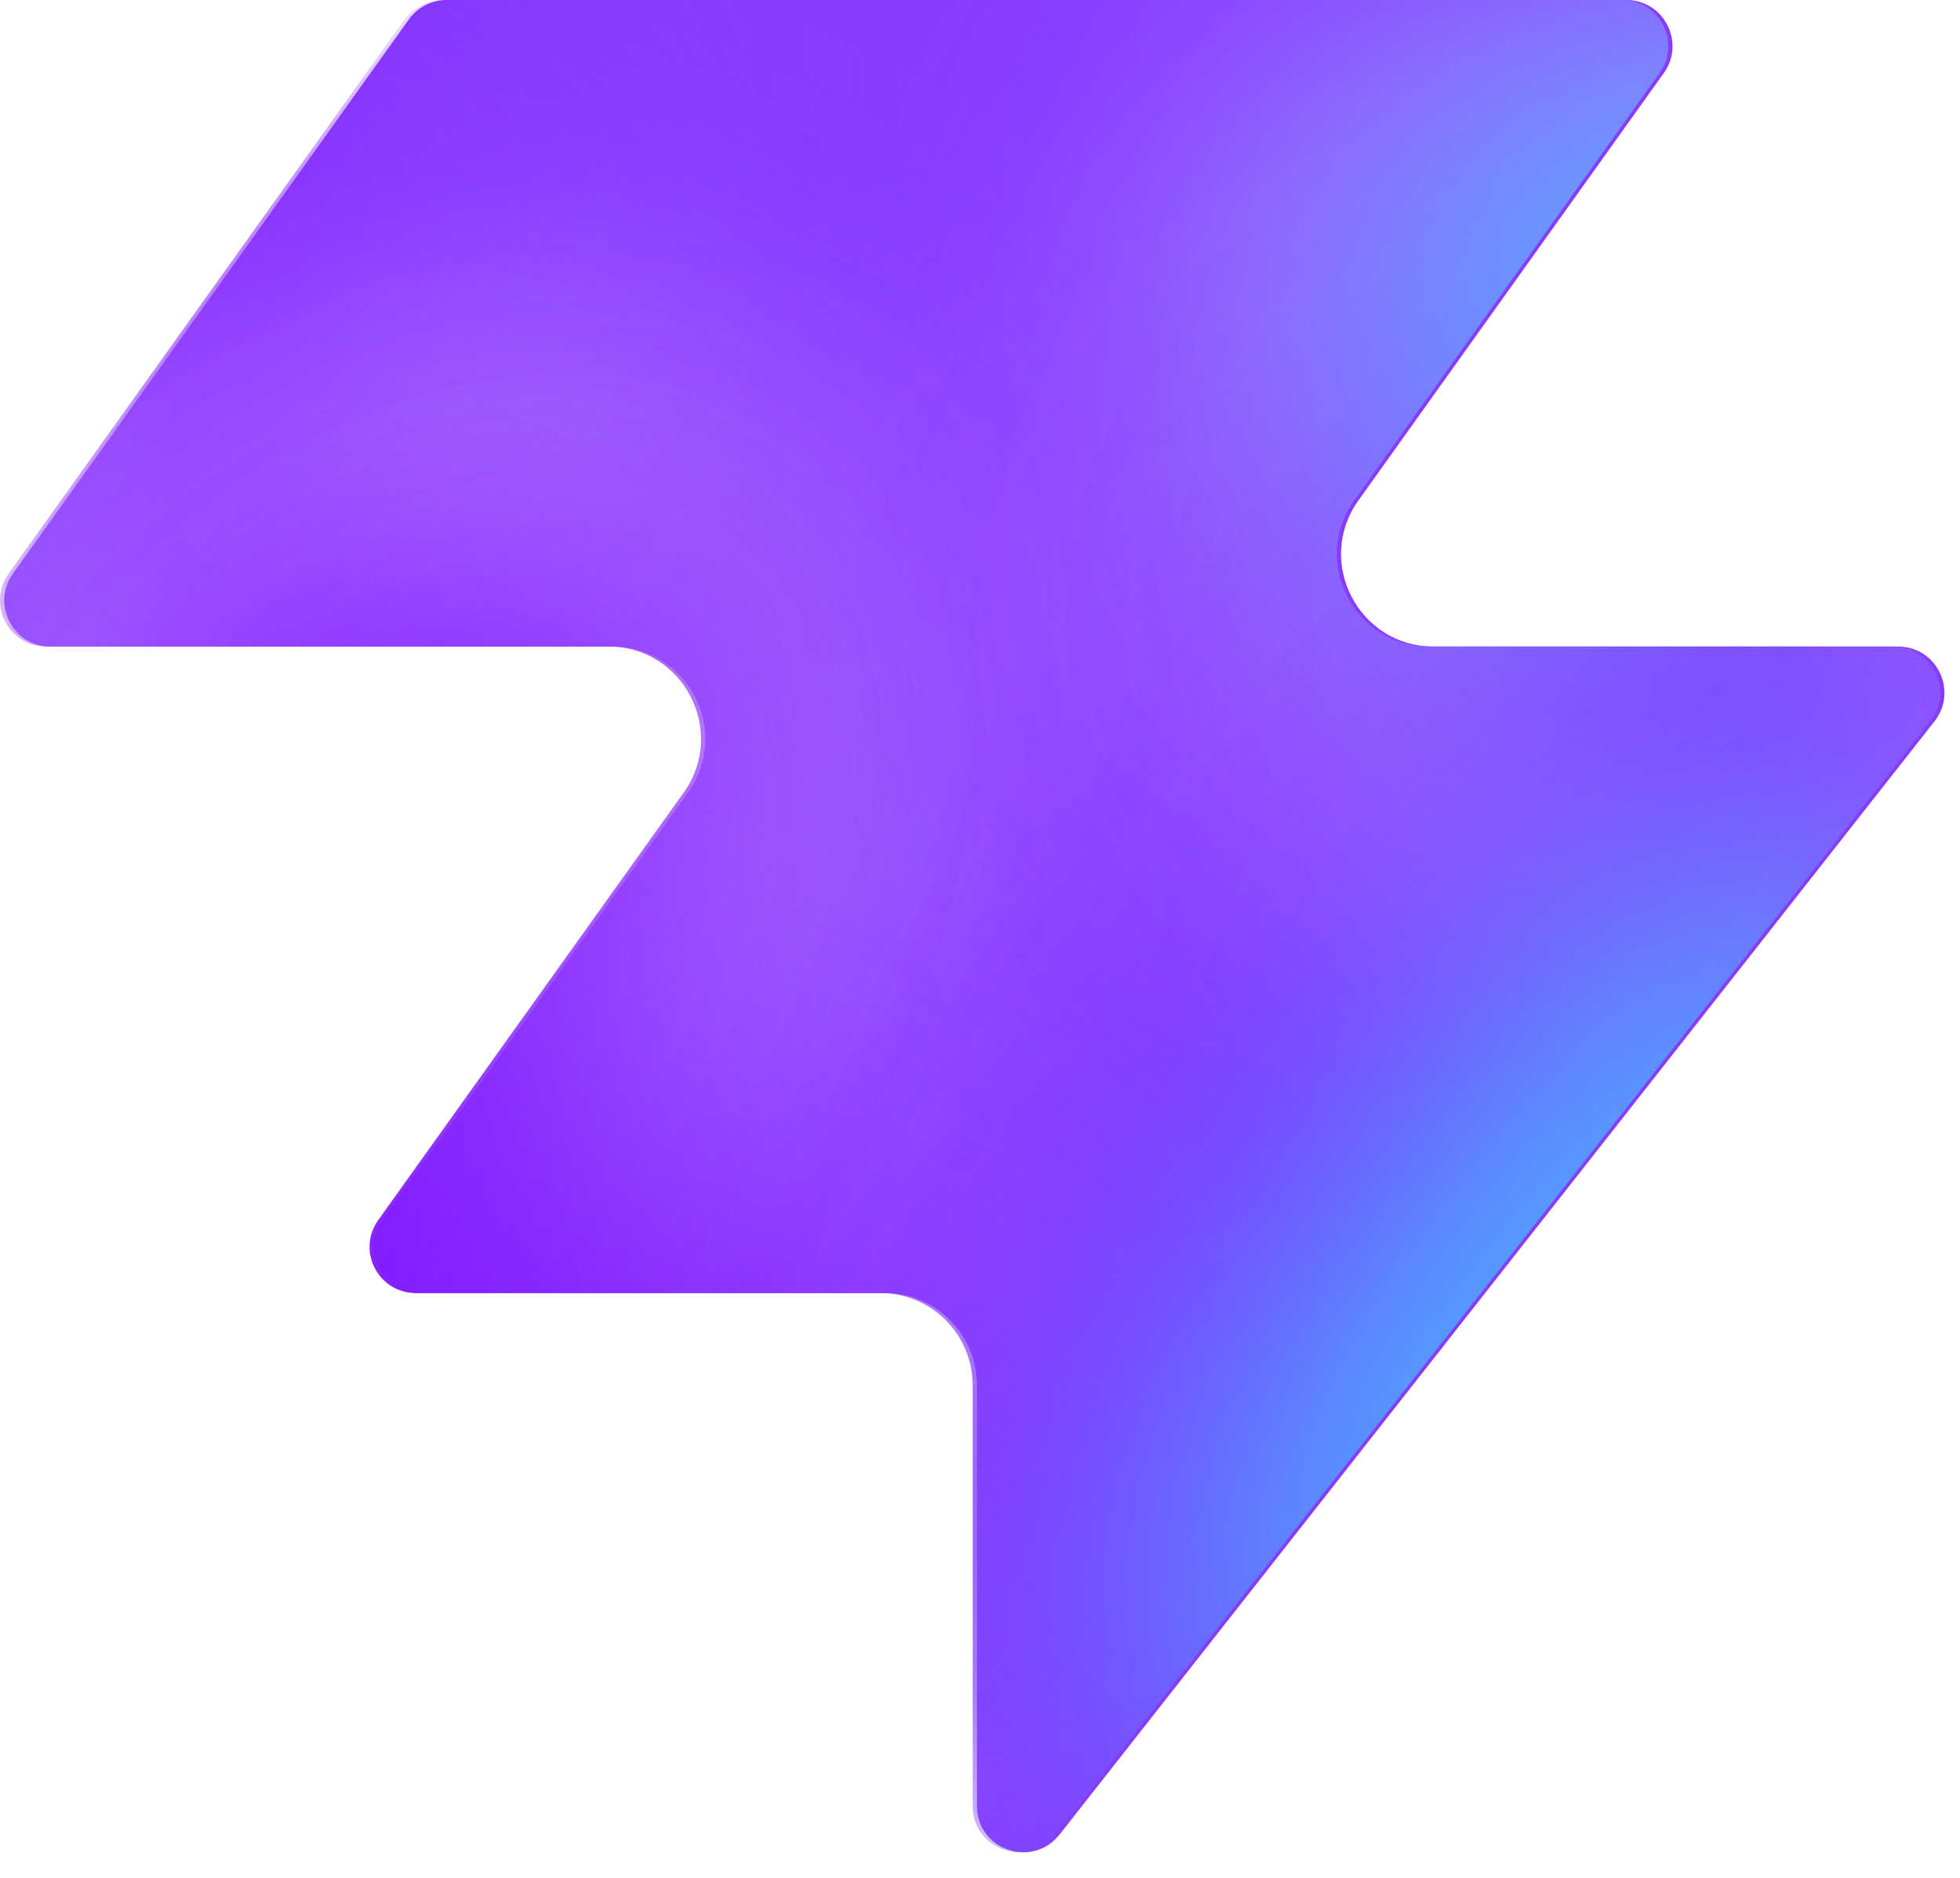
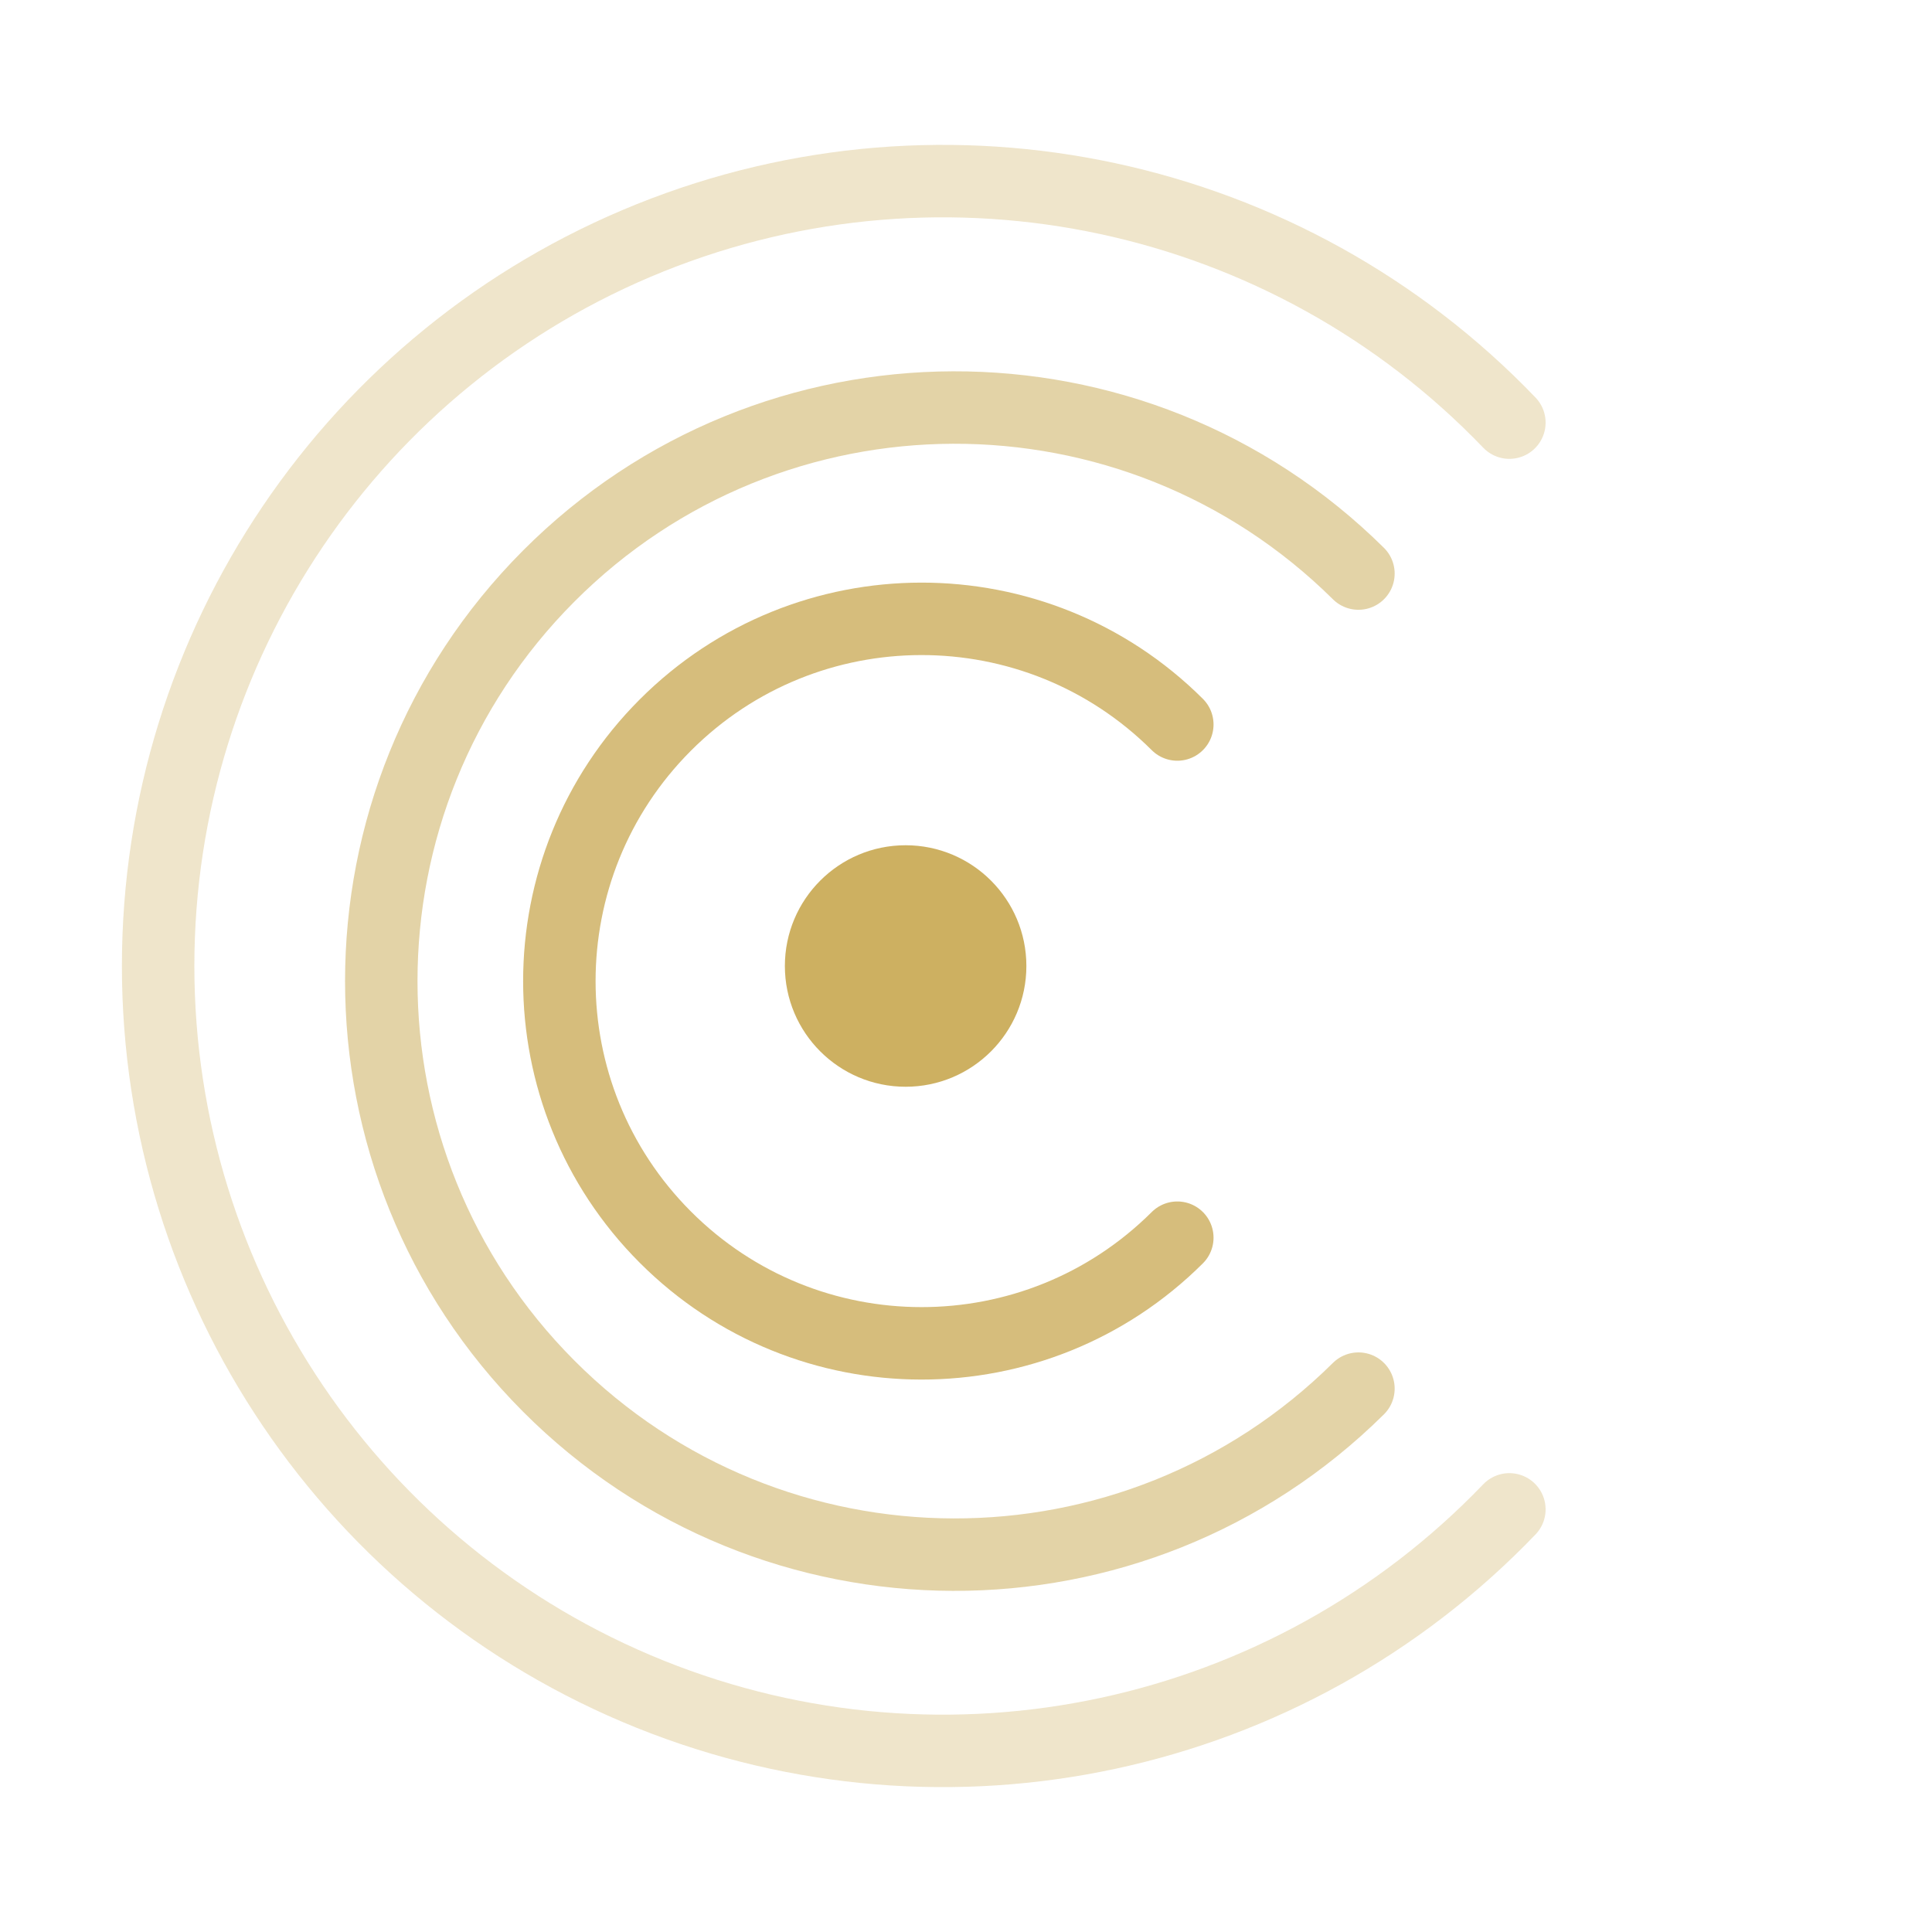
- <svg xmlns="http://www.w3.org/2000/svg" width="48" height="46" fill="none" viewBox="0 0 48 46">
-   <path fill="#863bff" d="M25.946 44.938c-.664.845-2.021.375-2.021-.698V33.937a2.26 2.26 0 0 0-2.262-2.262H10.287c-.92 0-1.456-1.04-.92-1.788l7.48-10.471c1.07-1.497 0-3.578-1.842-3.578H1.237c-.92 0-1.456-1.04-.92-1.788L10.013.474c.214-.297.556-.474.92-.474h28.894c.92 0 1.456 1.04.92 1.788l-7.48 10.471c-1.07 1.498 0 3.579 1.842 3.579h11.377c.943 0 1.473 1.088.89 1.83L25.947 44.94z" style="fill:#863bff;fill:color(display-p3 .525 .23 1);fill-opacity:1" />
-   <mask id="a" width="48" height="46" x="0" y="0" maskUnits="userSpaceOnUse" style="mask-type:alpha">
-     <path fill="#000" d="M25.842 44.938c-.664.844-2.021.375-2.021-.698V33.937a2.26 2.26 0 0 0-2.262-2.262H10.183c-.92 0-1.456-1.04-.92-1.788l7.48-10.471c1.07-1.498 0-3.579-1.842-3.579H1.133c-.92 0-1.456-1.04-.92-1.787L9.91.473c.214-.297.556-.474.92-.474h28.894c.92 0 1.456 1.04.92 1.788l-7.48 10.471c-1.07 1.498 0 3.578 1.842 3.578h11.377c.943 0 1.473 1.088.89 1.832L25.843 44.94z" style="fill:#000;fill-opacity:1" />
-   </mask>
-   <g mask="url(#a)">
-     <g filter="url(#b)">
-       <ellipse cx="5.508" cy="14.704" fill="#ede6ff" rx="5.508" ry="14.704" style="fill:#ede6ff;fill:color(display-p3 .927 .903 1);fill-opacity:1" transform="matrix(.00324 1 1 -.00324 -4.47 31.516)" />
-     </g>
-     <g filter="url(#c)">
-       <ellipse cx="10.399" cy="29.851" fill="#ede6ff" rx="10.399" ry="29.851" style="fill:#ede6ff;fill:color(display-p3 .927 .903 1);fill-opacity:1" transform="matrix(.00324 1 1 -.00324 -39.328 7.883)" />
-     </g>
-     <g filter="url(#d)">
-       <ellipse cx="5.508" cy="30.487" fill="#7e14ff" rx="5.508" ry="30.487" style="fill:#7e14ff;fill:color(display-p3 .492 .077 1);fill-opacity:1" transform="rotate(89.814 -25.913 -14.639)scale(1 -1)" />
-     </g>
-     <g filter="url(#e)">
-       <ellipse cx="5.508" cy="30.599" fill="#7e14ff" rx="5.508" ry="30.599" style="fill:#7e14ff;fill:color(display-p3 .492 .077 1);fill-opacity:1" transform="rotate(89.814 -32.644 -3.334)scale(1 -1)" />
-     </g>
-     <g filter="url(#f)">
-       <ellipse cx="5.508" cy="30.599" fill="#7e14ff" rx="5.508" ry="30.599" style="fill:#7e14ff;fill:color(display-p3 .492 .077 1);fill-opacity:1" transform="matrix(.00324 1 1 -.00324 -34.34 30.47)" />
-     </g>
-     <g filter="url(#g)">
-       <ellipse cx="14.072" cy="22.078" fill="#ede6ff" rx="14.072" ry="22.078" style="fill:#ede6ff;fill:color(display-p3 .927 .903 1);fill-opacity:1" transform="rotate(93.35 24.506 48.493)scale(-1 1)" />
-     </g>
-     <g filter="url(#h)">
-       <ellipse cx="3.47" cy="21.501" fill="#7e14ff" rx="3.47" ry="21.501" style="fill:#7e14ff;fill:color(display-p3 .492 .077 1);fill-opacity:1" transform="rotate(89.009 28.708 47.59)scale(-1 1)" />
-     </g>
-     <g filter="url(#i)">
-       <ellipse cx="3.47" cy="21.501" fill="#7e14ff" rx="3.47" ry="21.501" style="fill:#7e14ff;fill:color(display-p3 .492 .077 1);fill-opacity:1" transform="rotate(89.009 28.708 47.59)scale(-1 1)" />
-     </g>
-     <g filter="url(#j)">
-       <ellipse cx=".387" cy="8.972" fill="#7e14ff" rx="4.407" ry="29.108" style="fill:#7e14ff;fill:color(display-p3 .492 .077 1);fill-opacity:1" transform="rotate(39.51 .387 8.972)" />
-     </g>
-     <g filter="url(#k)">
-       <ellipse cx="47.523" cy="-6.092" fill="#7e14ff" rx="4.407" ry="29.108" style="fill:#7e14ff;fill:color(display-p3 .492 .077 1);fill-opacity:1" transform="rotate(37.892 47.523 -6.092)" />
-     </g>
-     <g filter="url(#l)">
-       <ellipse cx="41.412" cy="6.333" fill="#47bfff" rx="5.971" ry="9.665" style="fill:#47bfff;fill:color(display-p3 .28 .748 1);fill-opacity:1" transform="rotate(37.892 41.412 6.333)" />
-     </g>
-     <g filter="url(#m)">
-       <ellipse cx="-1.879" cy="38.332" fill="#7e14ff" rx="4.407" ry="29.108" style="fill:#7e14ff;fill:color(display-p3 .492 .077 1);fill-opacity:1" transform="rotate(37.892 -1.88 38.332)" />
-     </g>
-     <g filter="url(#n)">
-       <ellipse cx="-1.879" cy="38.332" fill="#7e14ff" rx="4.407" ry="29.108" style="fill:#7e14ff;fill:color(display-p3 .492 .077 1);fill-opacity:1" transform="rotate(37.892 -1.88 38.332)" />
-     </g>
-     <g filter="url(#o)">
-       <ellipse cx="35.651" cy="29.907" fill="#7e14ff" rx="4.407" ry="29.108" style="fill:#7e14ff;fill:color(display-p3 .492 .077 1);fill-opacity:1" transform="rotate(37.892 35.651 29.907)" />
-     </g>
-     <g filter="url(#p)">
-       <ellipse cx="38.418" cy="32.4" fill="#47bfff" rx="5.971" ry="15.297" style="fill:#47bfff;fill:color(display-p3 .28 .748 1);fill-opacity:1" transform="rotate(37.892 38.418 32.4)" />
-     </g>
-   </g>
-   <defs>
-     <filter id="b" width="60.045" height="41.654" x="-19.77" y="16.149" color-interpolation-filters="sRGB" filterUnits="userSpaceOnUse">
-       <feFlood flood-opacity="0" result="BackgroundImageFix" />
-       <feBlend in="SourceGraphic" in2="BackgroundImageFix" result="shape" />
-       <feGaussianBlur result="effect1_foregroundBlur_2002_17158" stdDeviation="7.659" />
-     </filter>
-     <filter id="c" width="90.34" height="51.437" x="-54.613" y="-7.533" color-interpolation-filters="sRGB" filterUnits="userSpaceOnUse">
-       <feFlood flood-opacity="0" result="BackgroundImageFix" />
-       <feBlend in="SourceGraphic" in2="BackgroundImageFix" result="shape" />
-       <feGaussianBlur result="effect1_foregroundBlur_2002_17158" stdDeviation="7.659" />
-     </filter>
-     <filter id="d" width="79.355" height="29.4" x="-49.64" y="2.03" color-interpolation-filters="sRGB" filterUnits="userSpaceOnUse">
-       <feFlood flood-opacity="0" result="BackgroundImageFix" />
-       <feBlend in="SourceGraphic" in2="BackgroundImageFix" result="shape" />
-       <feGaussianBlur result="effect1_foregroundBlur_2002_17158" stdDeviation="4.596" />
-     </filter>
-     <filter id="e" width="79.579" height="29.4" x="-45.045" y="20.029" color-interpolation-filters="sRGB" filterUnits="userSpaceOnUse">
-       <feFlood flood-opacity="0" result="BackgroundImageFix" />
-       <feBlend in="SourceGraphic" in2="BackgroundImageFix" result="shape" />
-       <feGaussianBlur result="effect1_foregroundBlur_2002_17158" stdDeviation="4.596" />
-     </filter>
-     <filter id="f" width="79.579" height="29.4" x="-43.513" y="21.178" color-interpolation-filters="sRGB" filterUnits="userSpaceOnUse">
-       <feFlood flood-opacity="0" result="BackgroundImageFix" />
-       <feBlend in="SourceGraphic" in2="BackgroundImageFix" result="shape" />
-       <feGaussianBlur result="effect1_foregroundBlur_2002_17158" stdDeviation="4.596" />
-     </filter>
-     <filter id="g" width="74.749" height="58.852" x="15.756" y="-17.901" color-interpolation-filters="sRGB" filterUnits="userSpaceOnUse">
-       <feFlood flood-opacity="0" result="BackgroundImageFix" />
-       <feBlend in="SourceGraphic" in2="BackgroundImageFix" result="shape" />
-       <feGaussianBlur result="effect1_foregroundBlur_2002_17158" stdDeviation="7.659" />
-     </filter>
-     <filter id="h" width="61.377" height="25.362" x="23.548" y="2.284" color-interpolation-filters="sRGB" filterUnits="userSpaceOnUse">
-       <feFlood flood-opacity="0" result="BackgroundImageFix" />
-       <feBlend in="SourceGraphic" in2="BackgroundImageFix" result="shape" />
-       <feGaussianBlur result="effect1_foregroundBlur_2002_17158" stdDeviation="4.596" />
-     </filter>
-     <filter id="i" width="61.377" height="25.362" x="23.548" y="2.284" color-interpolation-filters="sRGB" filterUnits="userSpaceOnUse">
-       <feFlood flood-opacity="0" result="BackgroundImageFix" />
-       <feBlend in="SourceGraphic" in2="BackgroundImageFix" result="shape" />
-       <feGaussianBlur result="effect1_foregroundBlur_2002_17158" stdDeviation="4.596" />
-     </filter>
-     <filter id="j" width="56.045" height="63.649" x="-27.636" y="-22.853" color-interpolation-filters="sRGB" filterUnits="userSpaceOnUse">
-       <feFlood flood-opacity="0" result="BackgroundImageFix" />
-       <feBlend in="SourceGraphic" in2="BackgroundImageFix" result="shape" />
-       <feGaussianBlur result="effect1_foregroundBlur_2002_17158" stdDeviation="4.596" />
-     </filter>
-     <filter id="k" width="54.814" height="64.646" x="20.116" y="-38.415" color-interpolation-filters="sRGB" filterUnits="userSpaceOnUse">
-       <feFlood flood-opacity="0" result="BackgroundImageFix" />
-       <feBlend in="SourceGraphic" in2="BackgroundImageFix" result="shape" />
-       <feGaussianBlur result="effect1_foregroundBlur_2002_17158" stdDeviation="4.596" />
-     </filter>
-     <filter id="l" width="33.541" height="35.313" x="24.641" y="-11.323" color-interpolation-filters="sRGB" filterUnits="userSpaceOnUse">
-       <feFlood flood-opacity="0" result="BackgroundImageFix" />
-       <feBlend in="SourceGraphic" in2="BackgroundImageFix" result="shape" />
-       <feGaussianBlur result="effect1_foregroundBlur_2002_17158" stdDeviation="4.596" />
-     </filter>
-     <filter id="m" width="54.814" height="64.646" x="-29.286" y="6.009" color-interpolation-filters="sRGB" filterUnits="userSpaceOnUse">
-       <feFlood flood-opacity="0" result="BackgroundImageFix" />
-       <feBlend in="SourceGraphic" in2="BackgroundImageFix" result="shape" />
-       <feGaussianBlur result="effect1_foregroundBlur_2002_17158" stdDeviation="4.596" />
-     </filter>
-     <filter id="n" width="54.814" height="64.646" x="-29.286" y="6.009" color-interpolation-filters="sRGB" filterUnits="userSpaceOnUse">
-       <feFlood flood-opacity="0" result="BackgroundImageFix" />
-       <feBlend in="SourceGraphic" in2="BackgroundImageFix" result="shape" />
-       <feGaussianBlur result="effect1_foregroundBlur_2002_17158" stdDeviation="4.596" />
-     </filter>
-     <filter id="o" width="54.814" height="64.646" x="8.244" y="-2.416" color-interpolation-filters="sRGB" filterUnits="userSpaceOnUse">
-       <feFlood flood-opacity="0" result="BackgroundImageFix" />
-       <feBlend in="SourceGraphic" in2="BackgroundImageFix" result="shape" />
-       <feGaussianBlur result="effect1_foregroundBlur_2002_17158" stdDeviation="4.596" />
-     </filter>
-     <filter id="p" width="39.409" height="43.623" x="18.713" y="10.588" color-interpolation-filters="sRGB" filterUnits="userSpaceOnUse">
-       <feFlood flood-opacity="0" result="BackgroundImageFix" />
-       <feBlend in="SourceGraphic" in2="BackgroundImageFix" result="shape" />
-       <feGaussianBlur result="effect1_foregroundBlur_2002_17158" stdDeviation="4.596" />
-     </filter>
-   </defs>
+ <svg xmlns="http://www.w3.org/2000/svg" width="32" height="32" viewBox="0 0 32 32" fill="none">
+   <path d="M25 7A13 13 0 1 0 25 25" stroke="#c8a750" stroke-width="1.2" stroke-linecap="round" opacity="0.3" />
+   <path d="M22.5 9.5A9.5 9.5 0 1 0 22.5 23" stroke="#c8a750" stroke-width="1.2" stroke-linecap="round" opacity="0.5" />
+   <path d="M19.5 12A6 6 0 1 0 19.5 20.5" stroke="#c8a750" stroke-width="1.2" stroke-linecap="round" opacity="0.75" />
+   <circle cx="15" cy="16" r="2" fill="#c8a750" opacity="0.9" />
</svg>
